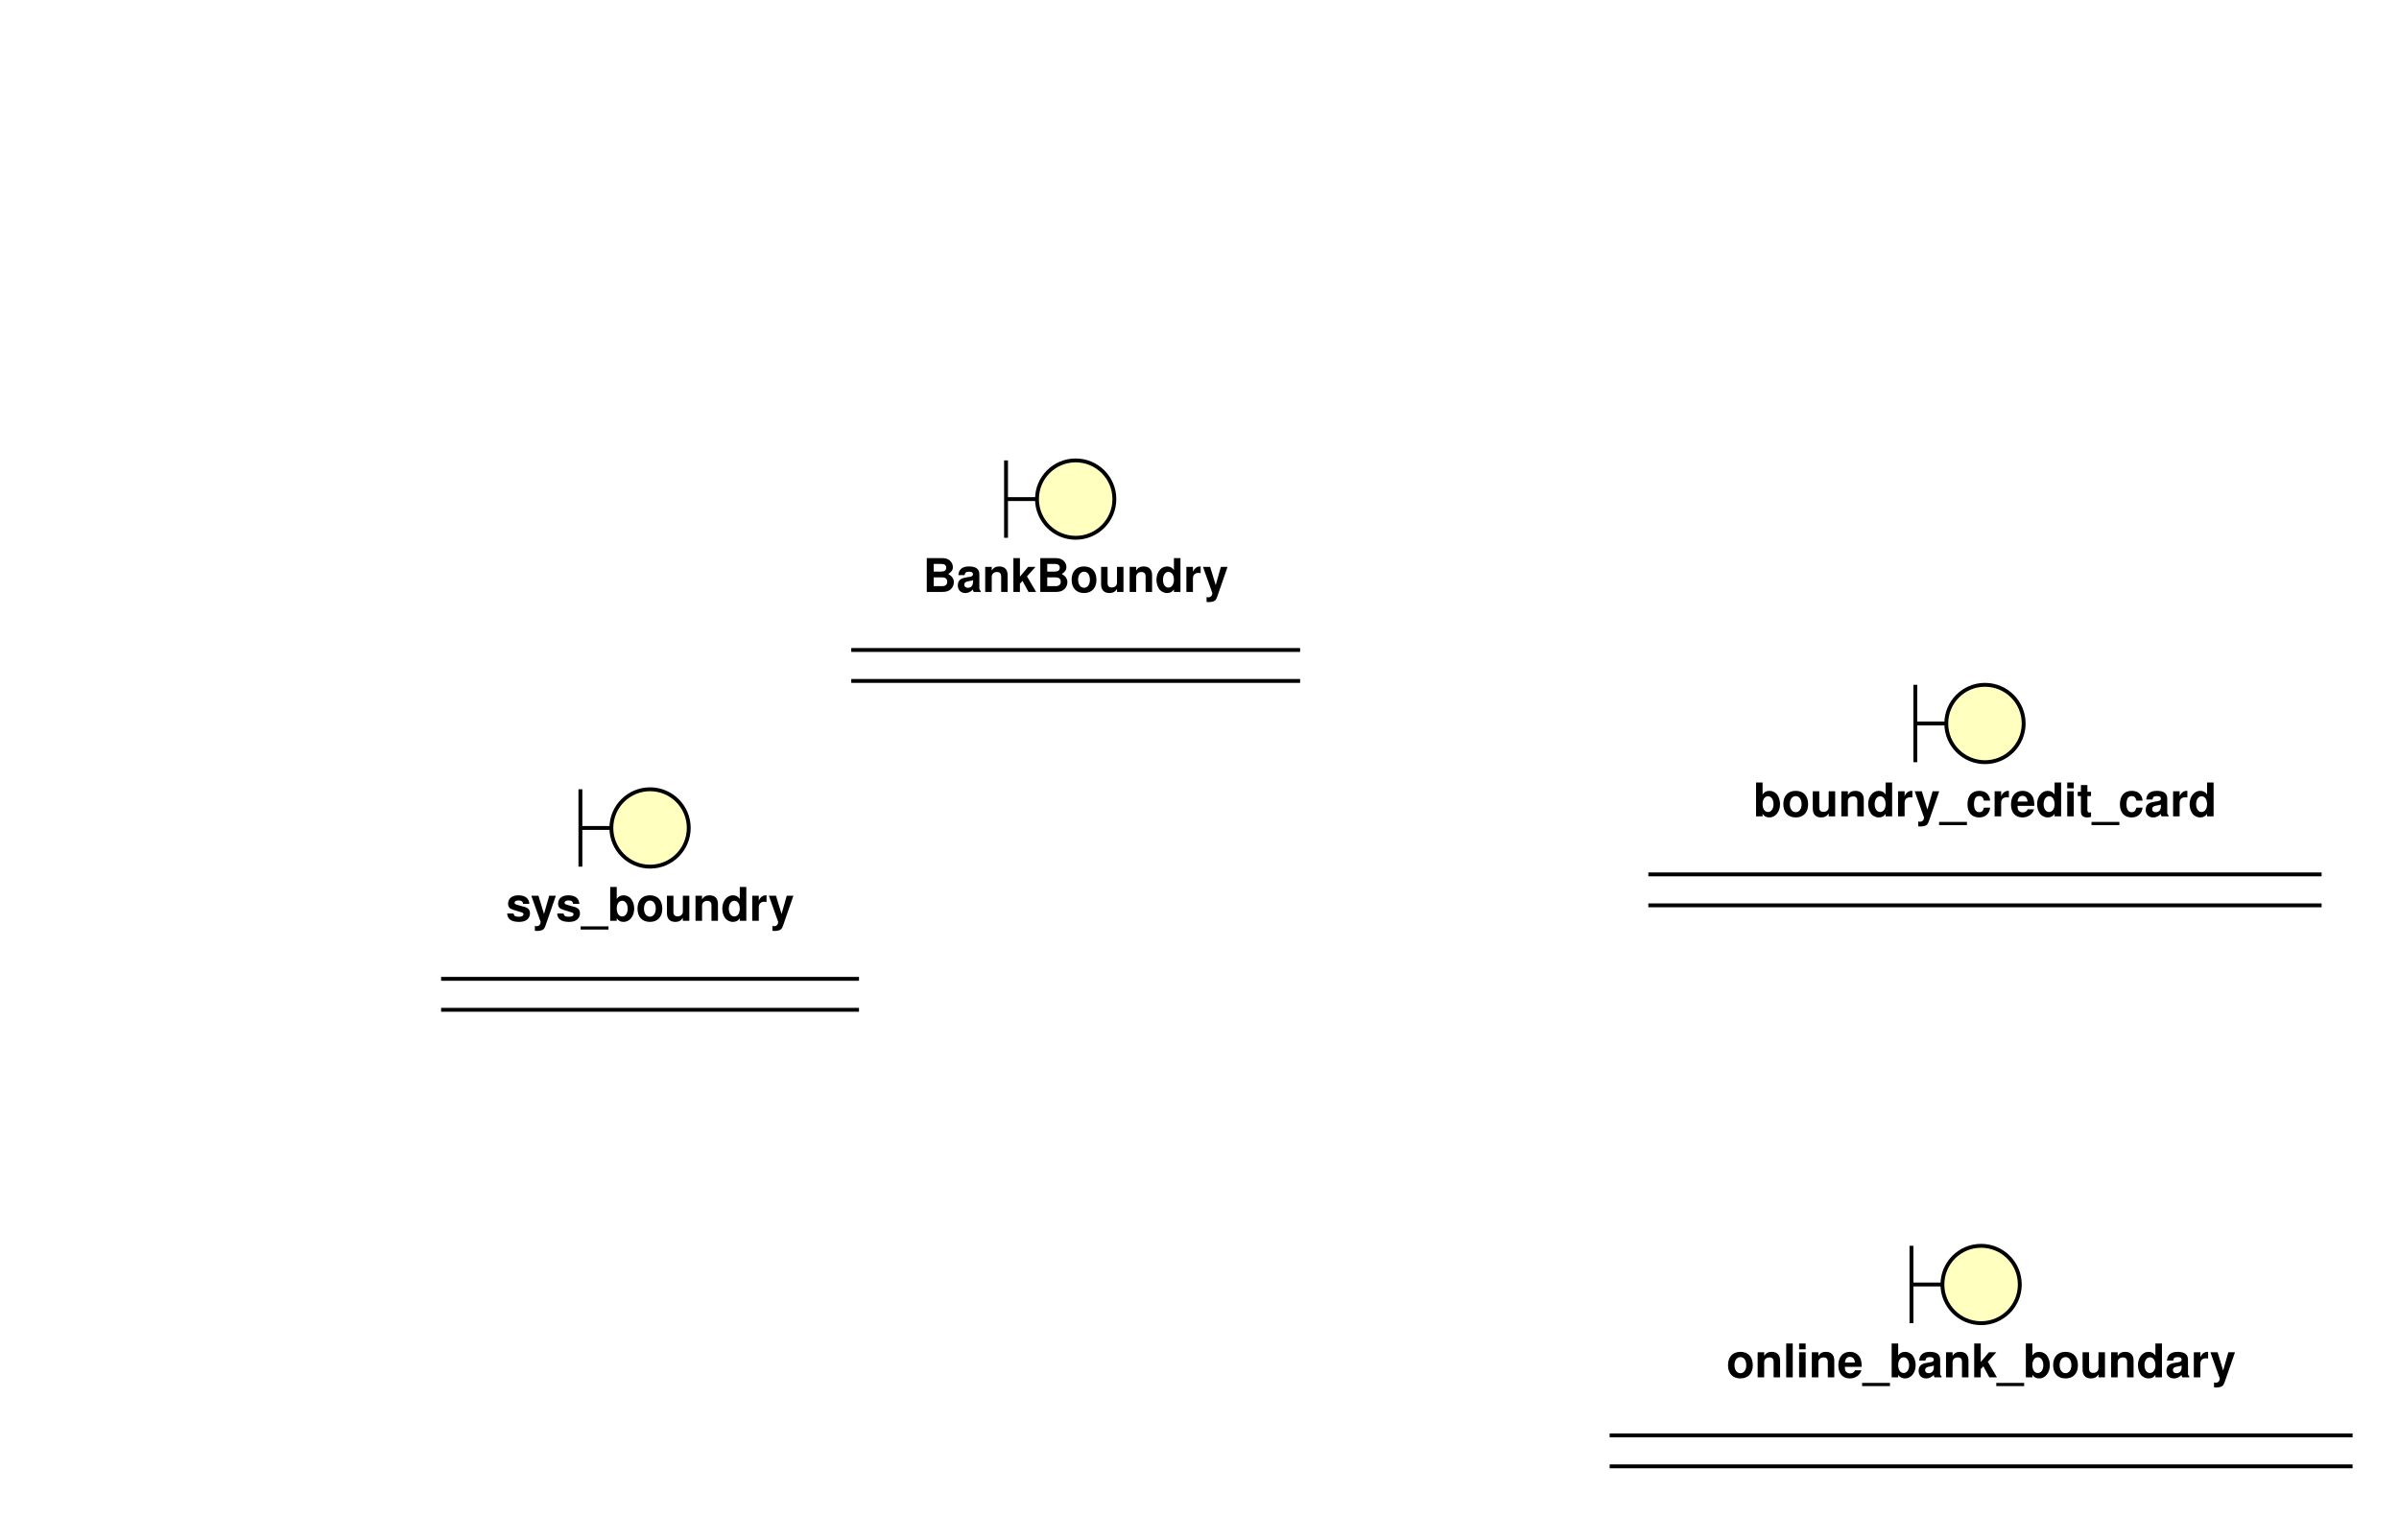
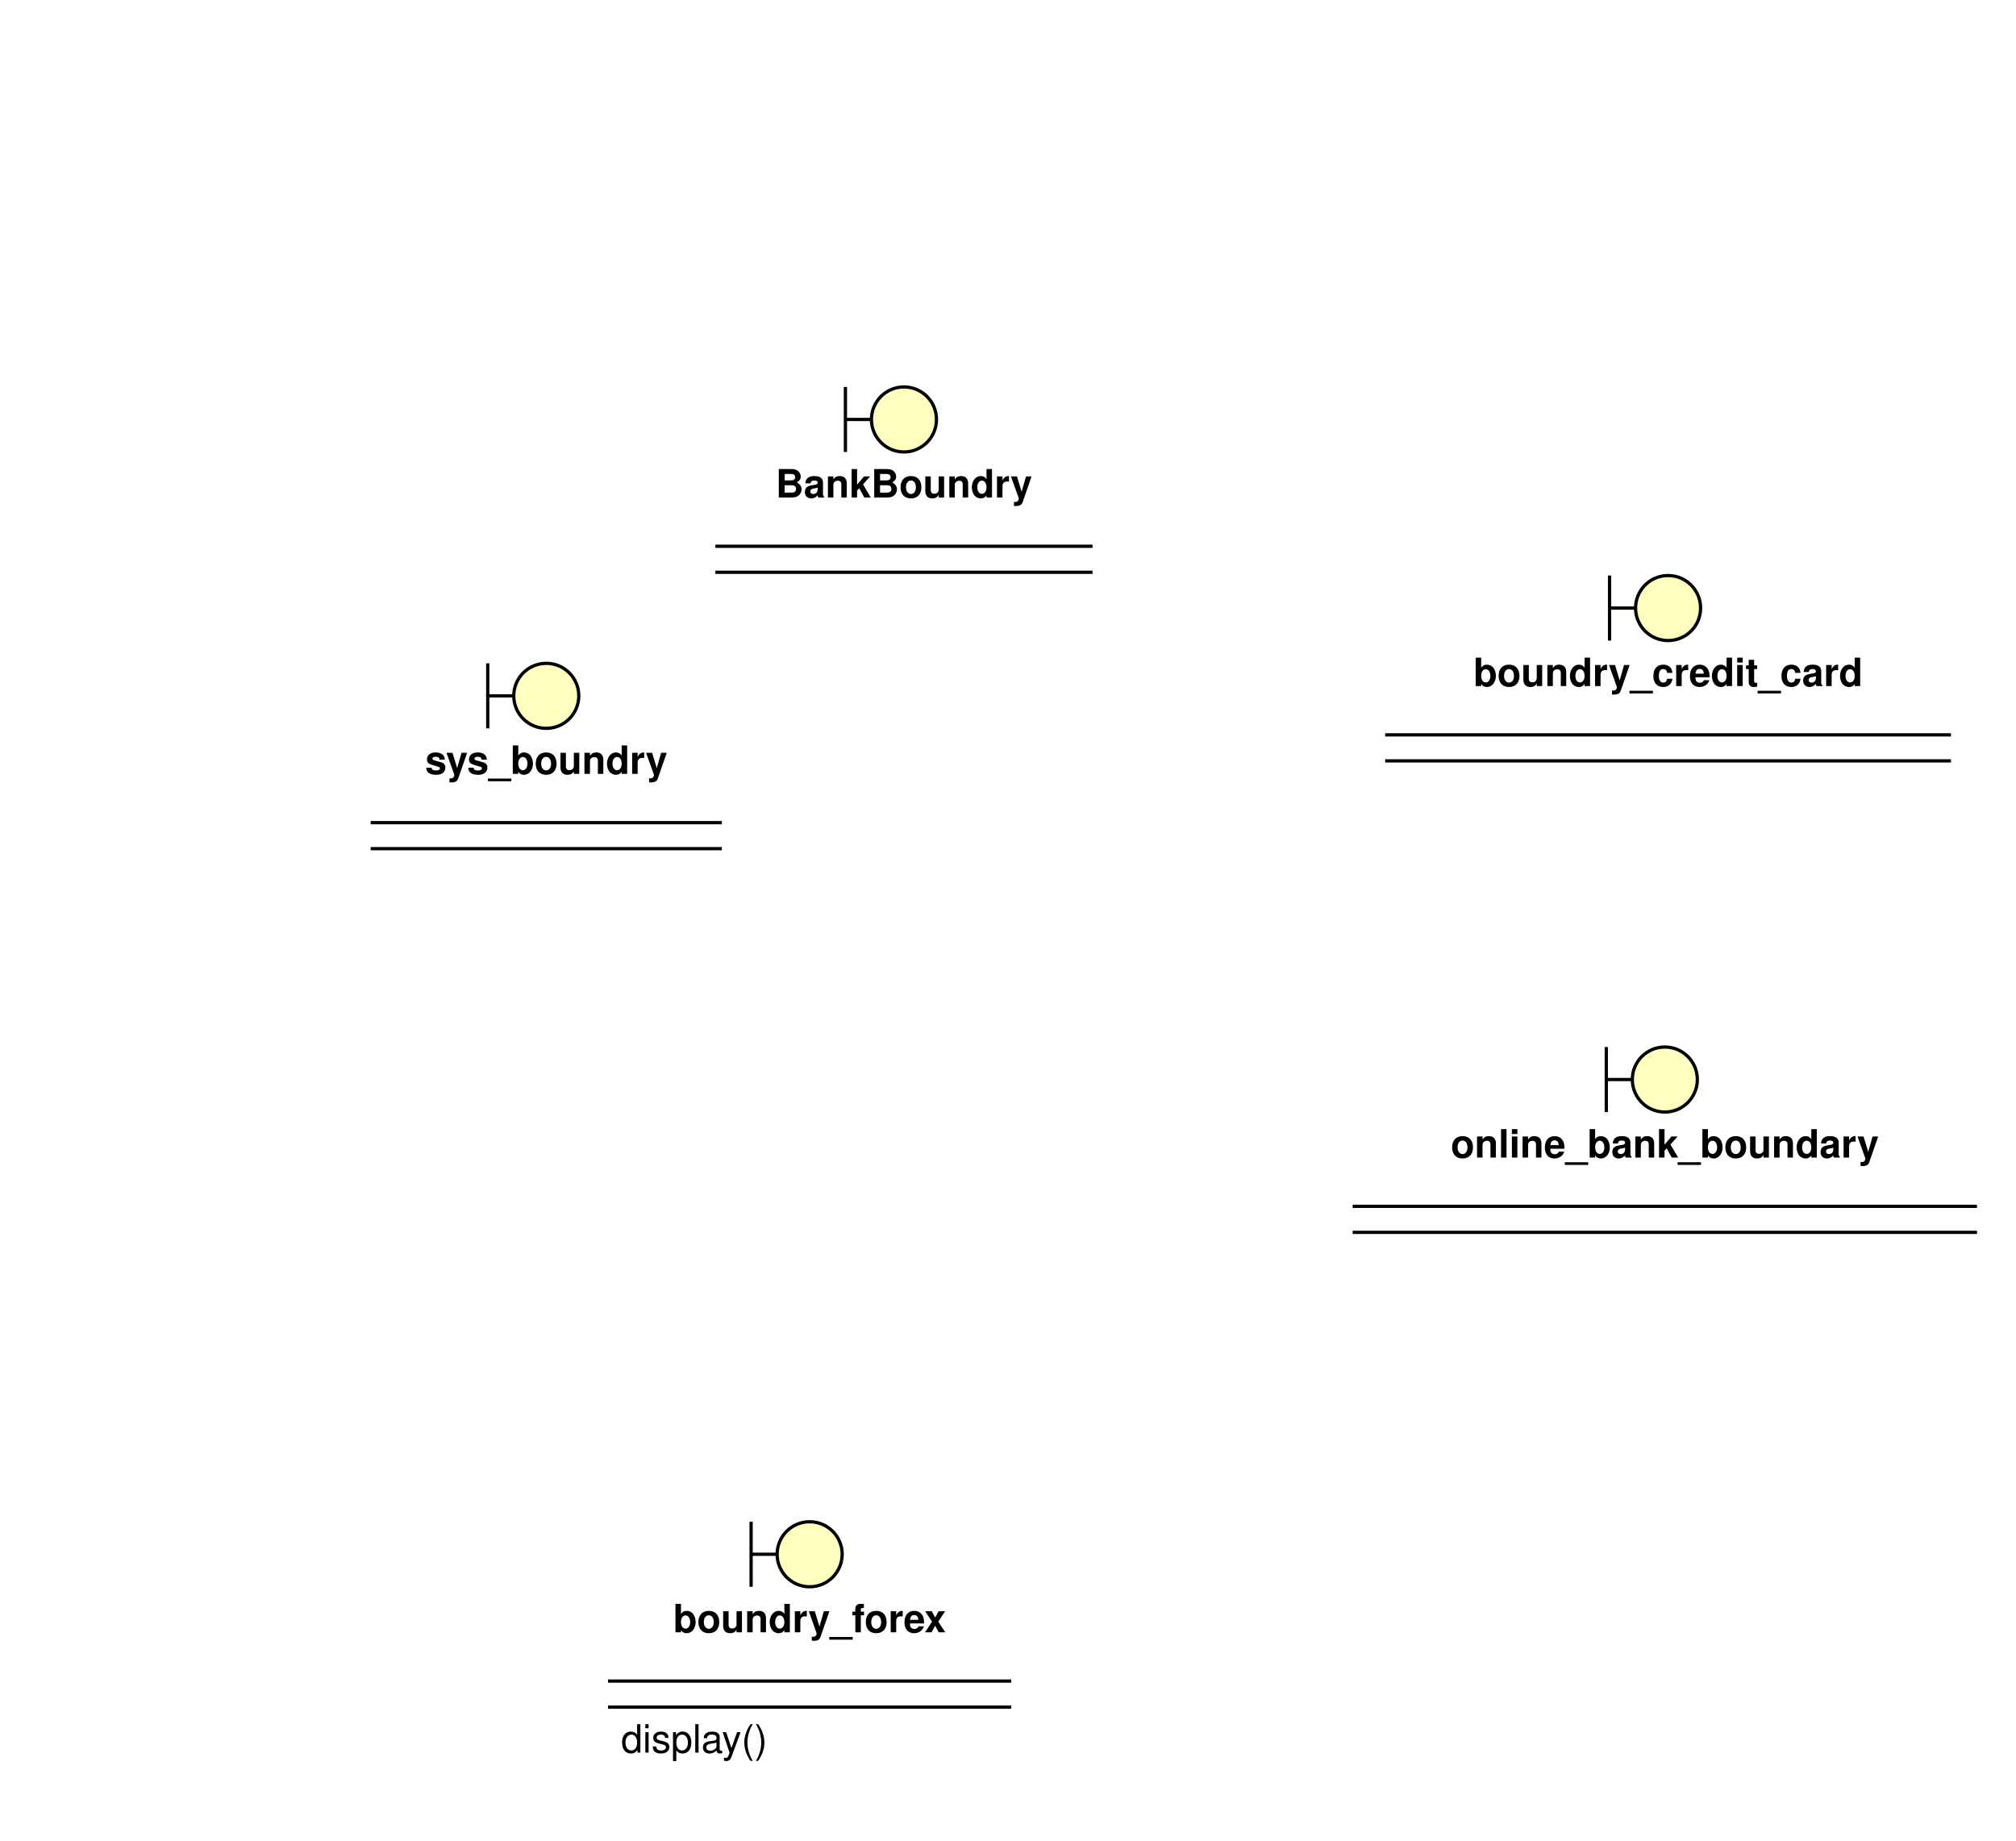
- <svg xmlns="http://www.w3.org/2000/svg" width="620" height="398" version="1.1">
+ <svg xmlns="http://www.w3.org/2000/svg" width="620" height="566" version="1.1">
  <g>
-     <line stroke="black" stroke-opacity="1" x1="260" y1="129" x2="268" y2="129" />
-     <line stroke="black" stroke-opacity="1" x1="260" y1="119" x2="260" y2="139" />
-     <ellipse fill="#ffffc0" stroke="black" stroke-width="1" stroke-opacity="1" cx="278" cy="129" rx="10" ry="10" />
-     <text font-family="Helvetica" font-size="12" fill="#000000" xml:space="preserve" font-weight="bold" text-anchor="middle" x="278" y="153">BankBoundry</text>
-     <line stroke="black" stroke-opacity="1" x1="220" y1="168" x2="336" y2="168" />
-     <line stroke="black" stroke-opacity="1" x1="220" y1="176" x2="336" y2="176" />
+     <line stroke="black" stroke-opacity="1" x1="495" y1="187" x2="503" y2="187" />
+     <line stroke="black" stroke-opacity="1" x1="495" y1="177" x2="495" y2="197" />
+     <ellipse fill="#ffffc0" stroke="black" stroke-width="1" stroke-opacity="1" cx="513" cy="187" rx="10" ry="10" />
+     <text font-family="Helvetica" font-size="12" fill="#000000" xml:space="preserve" font-weight="bold" text-anchor="middle" x="513" y="211">boundry_credit_card</text>
+     <line stroke="black" stroke-opacity="1" x1="426" y1="226" x2="600" y2="226" />
+     <line stroke="black" stroke-opacity="1" x1="426" y1="234" x2="600" y2="234" />
+   </g>
+   <g>
+     <line stroke="black" stroke-opacity="1" x1="231" y1="478" x2="239" y2="478" />
+     <line stroke="black" stroke-opacity="1" x1="231" y1="468" x2="231" y2="488" />
+     <ellipse fill="#ffffc0" stroke="black" stroke-width="1" stroke-opacity="1" cx="249" cy="478" rx="10" ry="10" />
+     <text font-family="Helvetica" font-size="12" fill="#000000" xml:space="preserve" font-weight="bold" text-anchor="middle" x="249" y="502">boundry_forex</text>
+     <line stroke="black" stroke-opacity="1" x1="187" y1="517" x2="311" y2="517" />
+     <line stroke="black" stroke-opacity="1" x1="187" y1="525" x2="311" y2="525" />
+     <text font-family="Helvetica" font-size="12" fill="#000000" xml:space="preserve" x="191" y="539">display()</text>
  </g>
  <g>
    <line stroke="black" stroke-opacity="1" x1="494" y1="332" x2="502" y2="332" />
    <line stroke="black" stroke-opacity="1" x1="494" y1="322" x2="494" y2="342" />
    <ellipse fill="#ffffc0" stroke="black" stroke-width="1" stroke-opacity="1" cx="512" cy="332" rx="10" ry="10" />
    <text font-family="Helvetica" font-size="12" fill="#000000" xml:space="preserve" font-weight="bold" text-anchor="middle" x="512" y="356">online_bank_boundary</text>
    <line stroke="black" stroke-opacity="1" x1="416" y1="371" x2="608" y2="371" />
    <line stroke="black" stroke-opacity="1" x1="416" y1="379" x2="608" y2="379" />
  </g>
  <g>
-     <line stroke="black" stroke-opacity="1" x1="495" y1="187" x2="503" y2="187" />
-     <line stroke="black" stroke-opacity="1" x1="495" y1="177" x2="495" y2="197" />
-     <ellipse fill="#ffffc0" stroke="black" stroke-width="1" stroke-opacity="1" cx="513" cy="187" rx="10" ry="10" />
-     <text font-family="Helvetica" font-size="12" fill="#000000" xml:space="preserve" font-weight="bold" text-anchor="middle" x="513" y="211">boundry_credit_card</text>
-     <line stroke="black" stroke-opacity="1" x1="426" y1="226" x2="600" y2="226" />
-     <line stroke="black" stroke-opacity="1" x1="426" y1="234" x2="600" y2="234" />
+     <line stroke="black" stroke-opacity="1" x1="260" y1="129" x2="268" y2="129" />
+     <line stroke="black" stroke-opacity="1" x1="260" y1="119" x2="260" y2="139" />
+     <ellipse fill="#ffffc0" stroke="black" stroke-width="1" stroke-opacity="1" cx="278" cy="129" rx="10" ry="10" />
+     <text font-family="Helvetica" font-size="12" fill="#000000" xml:space="preserve" font-weight="bold" text-anchor="middle" x="278" y="153">BankBoundry</text>
+     <line stroke="black" stroke-opacity="1" x1="220" y1="168" x2="336" y2="168" />
+     <line stroke="black" stroke-opacity="1" x1="220" y1="176" x2="336" y2="176" />
  </g>
  <g>
    <line stroke="black" stroke-opacity="1" x1="150" y1="214" x2="158" y2="214" />
    <line stroke="black" stroke-opacity="1" x1="150" y1="204" x2="150" y2="224" />
    <ellipse fill="#ffffc0" stroke="black" stroke-width="1" stroke-opacity="1" cx="168" cy="214" rx="10" ry="10" />
    <text font-family="Helvetica" font-size="12" fill="#000000" xml:space="preserve" font-weight="bold" text-anchor="middle" x="168" y="238">sys_boundry</text>
    <line stroke="black" stroke-opacity="1" x1="114" y1="253" x2="222" y2="253" />
    <line stroke="black" stroke-opacity="1" x1="114" y1="261" x2="222" y2="261" />
  </g>
</svg>
